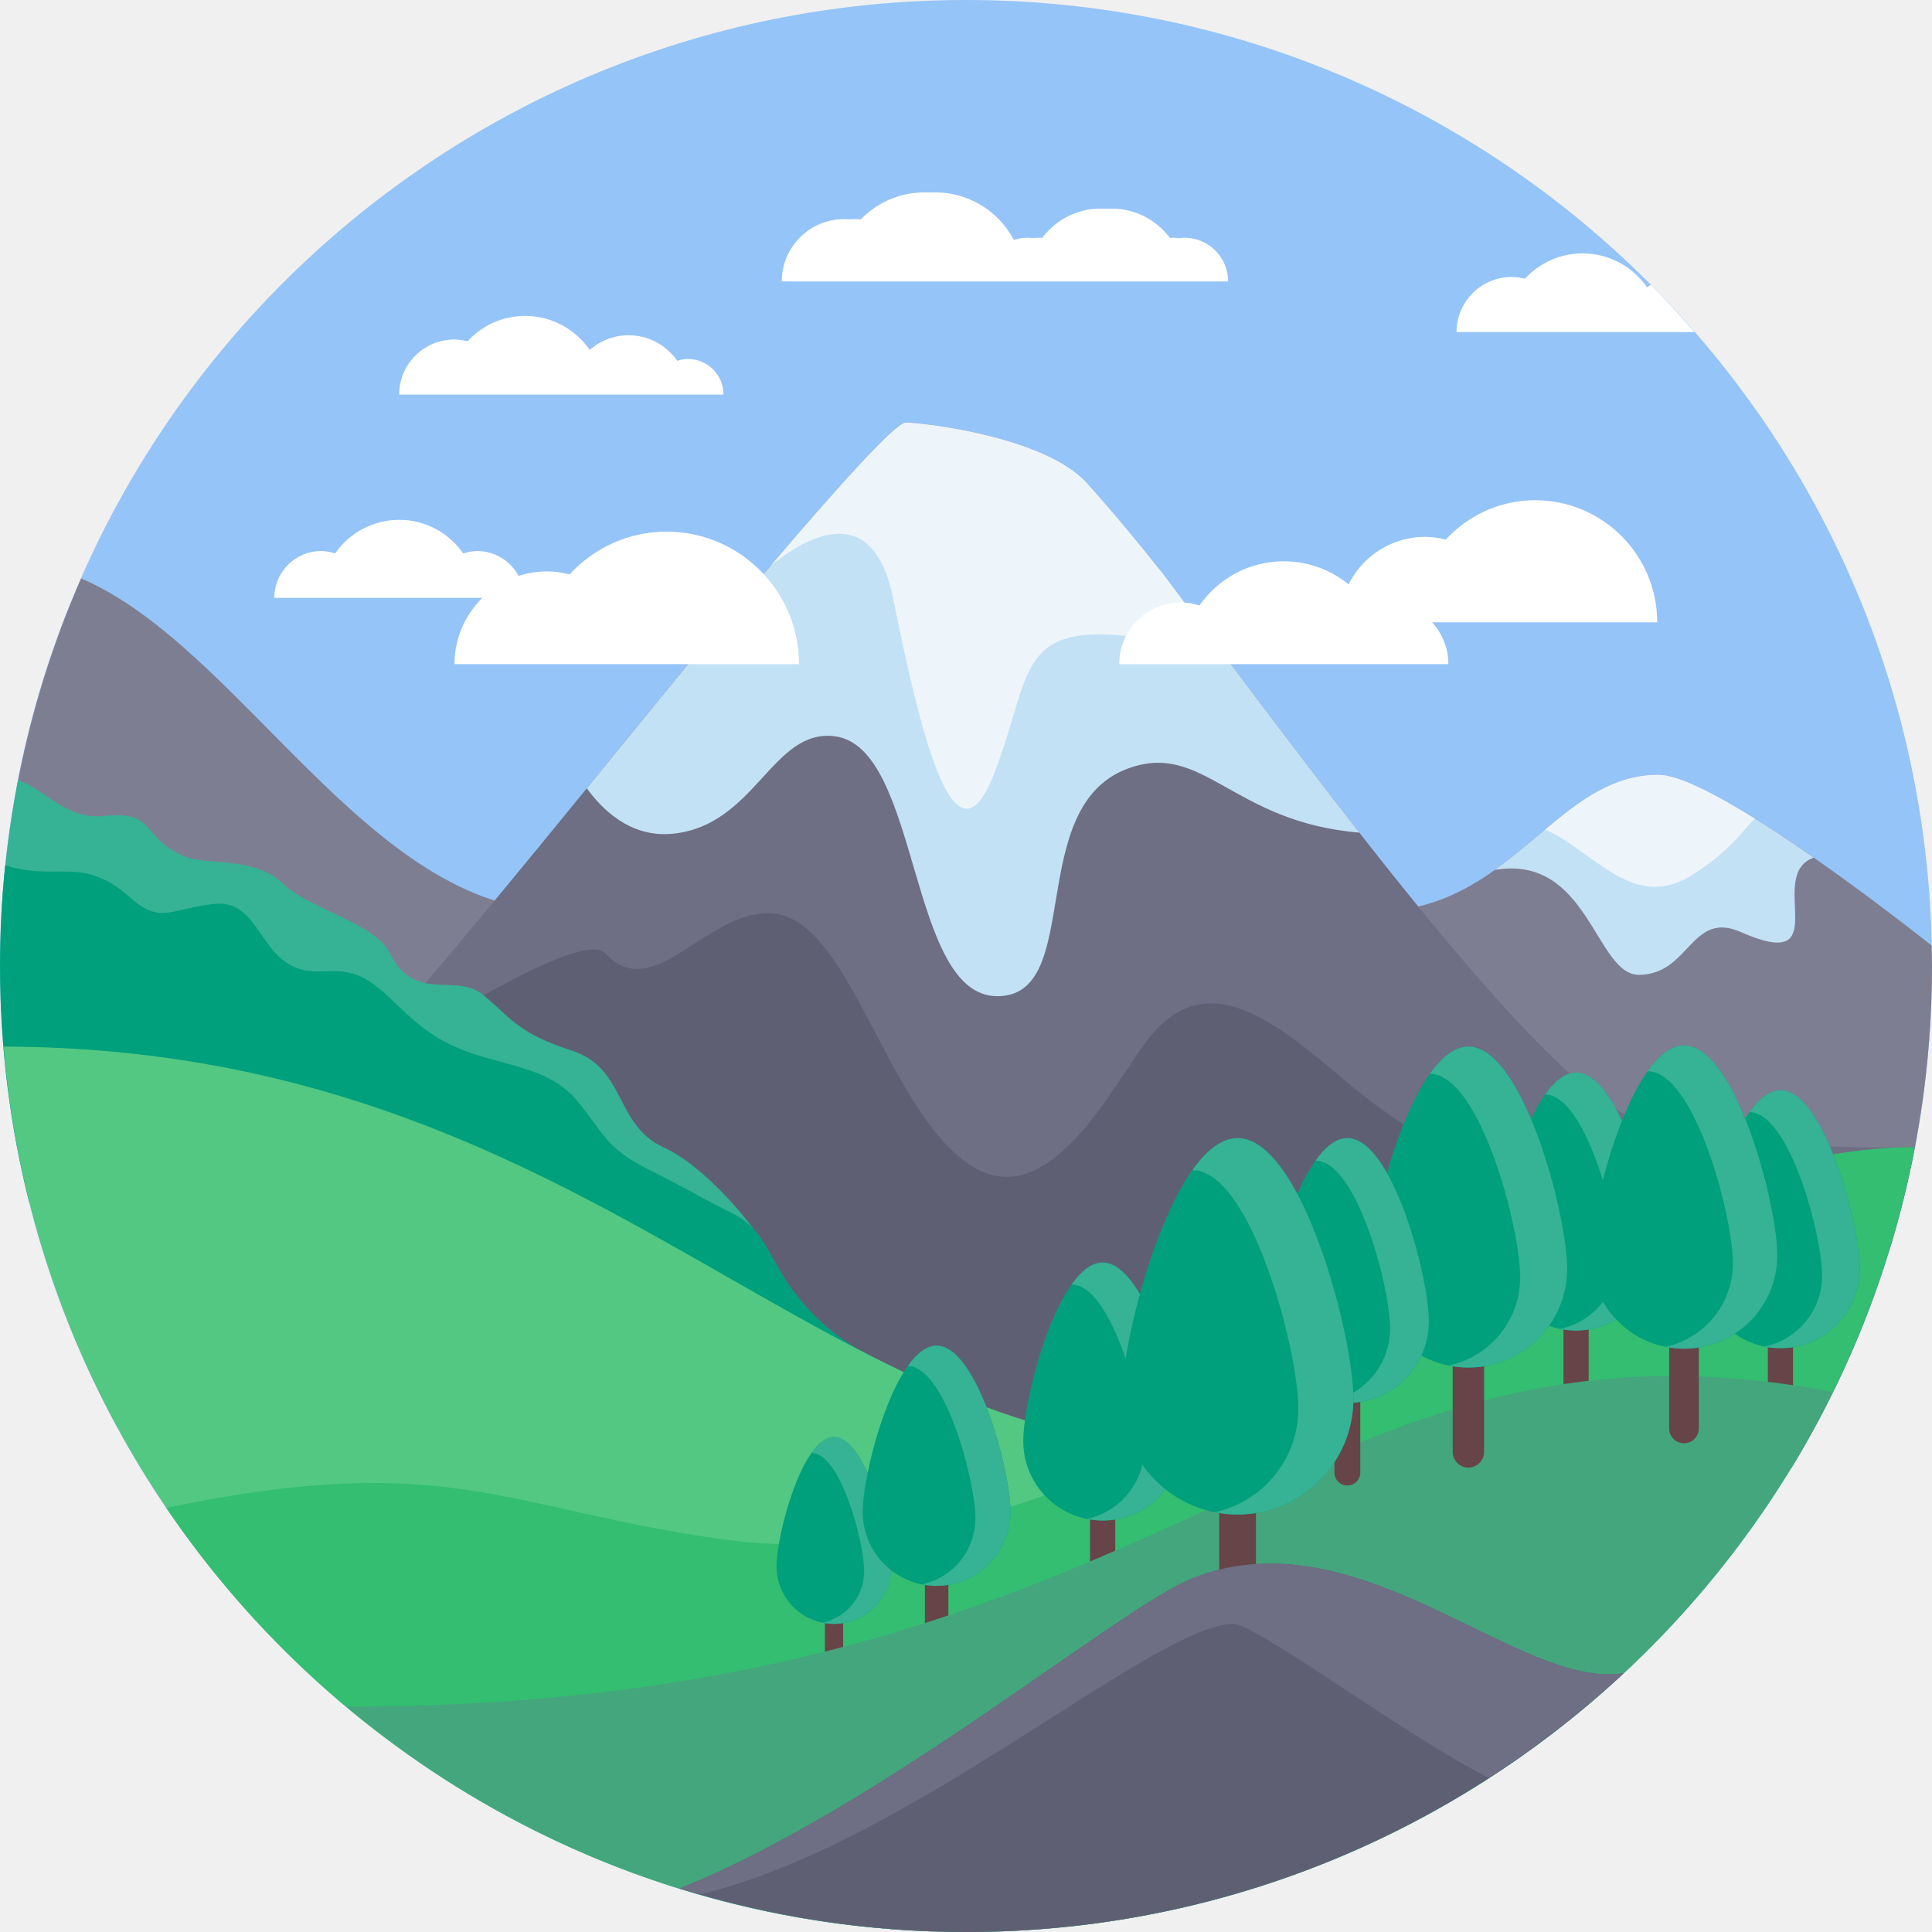
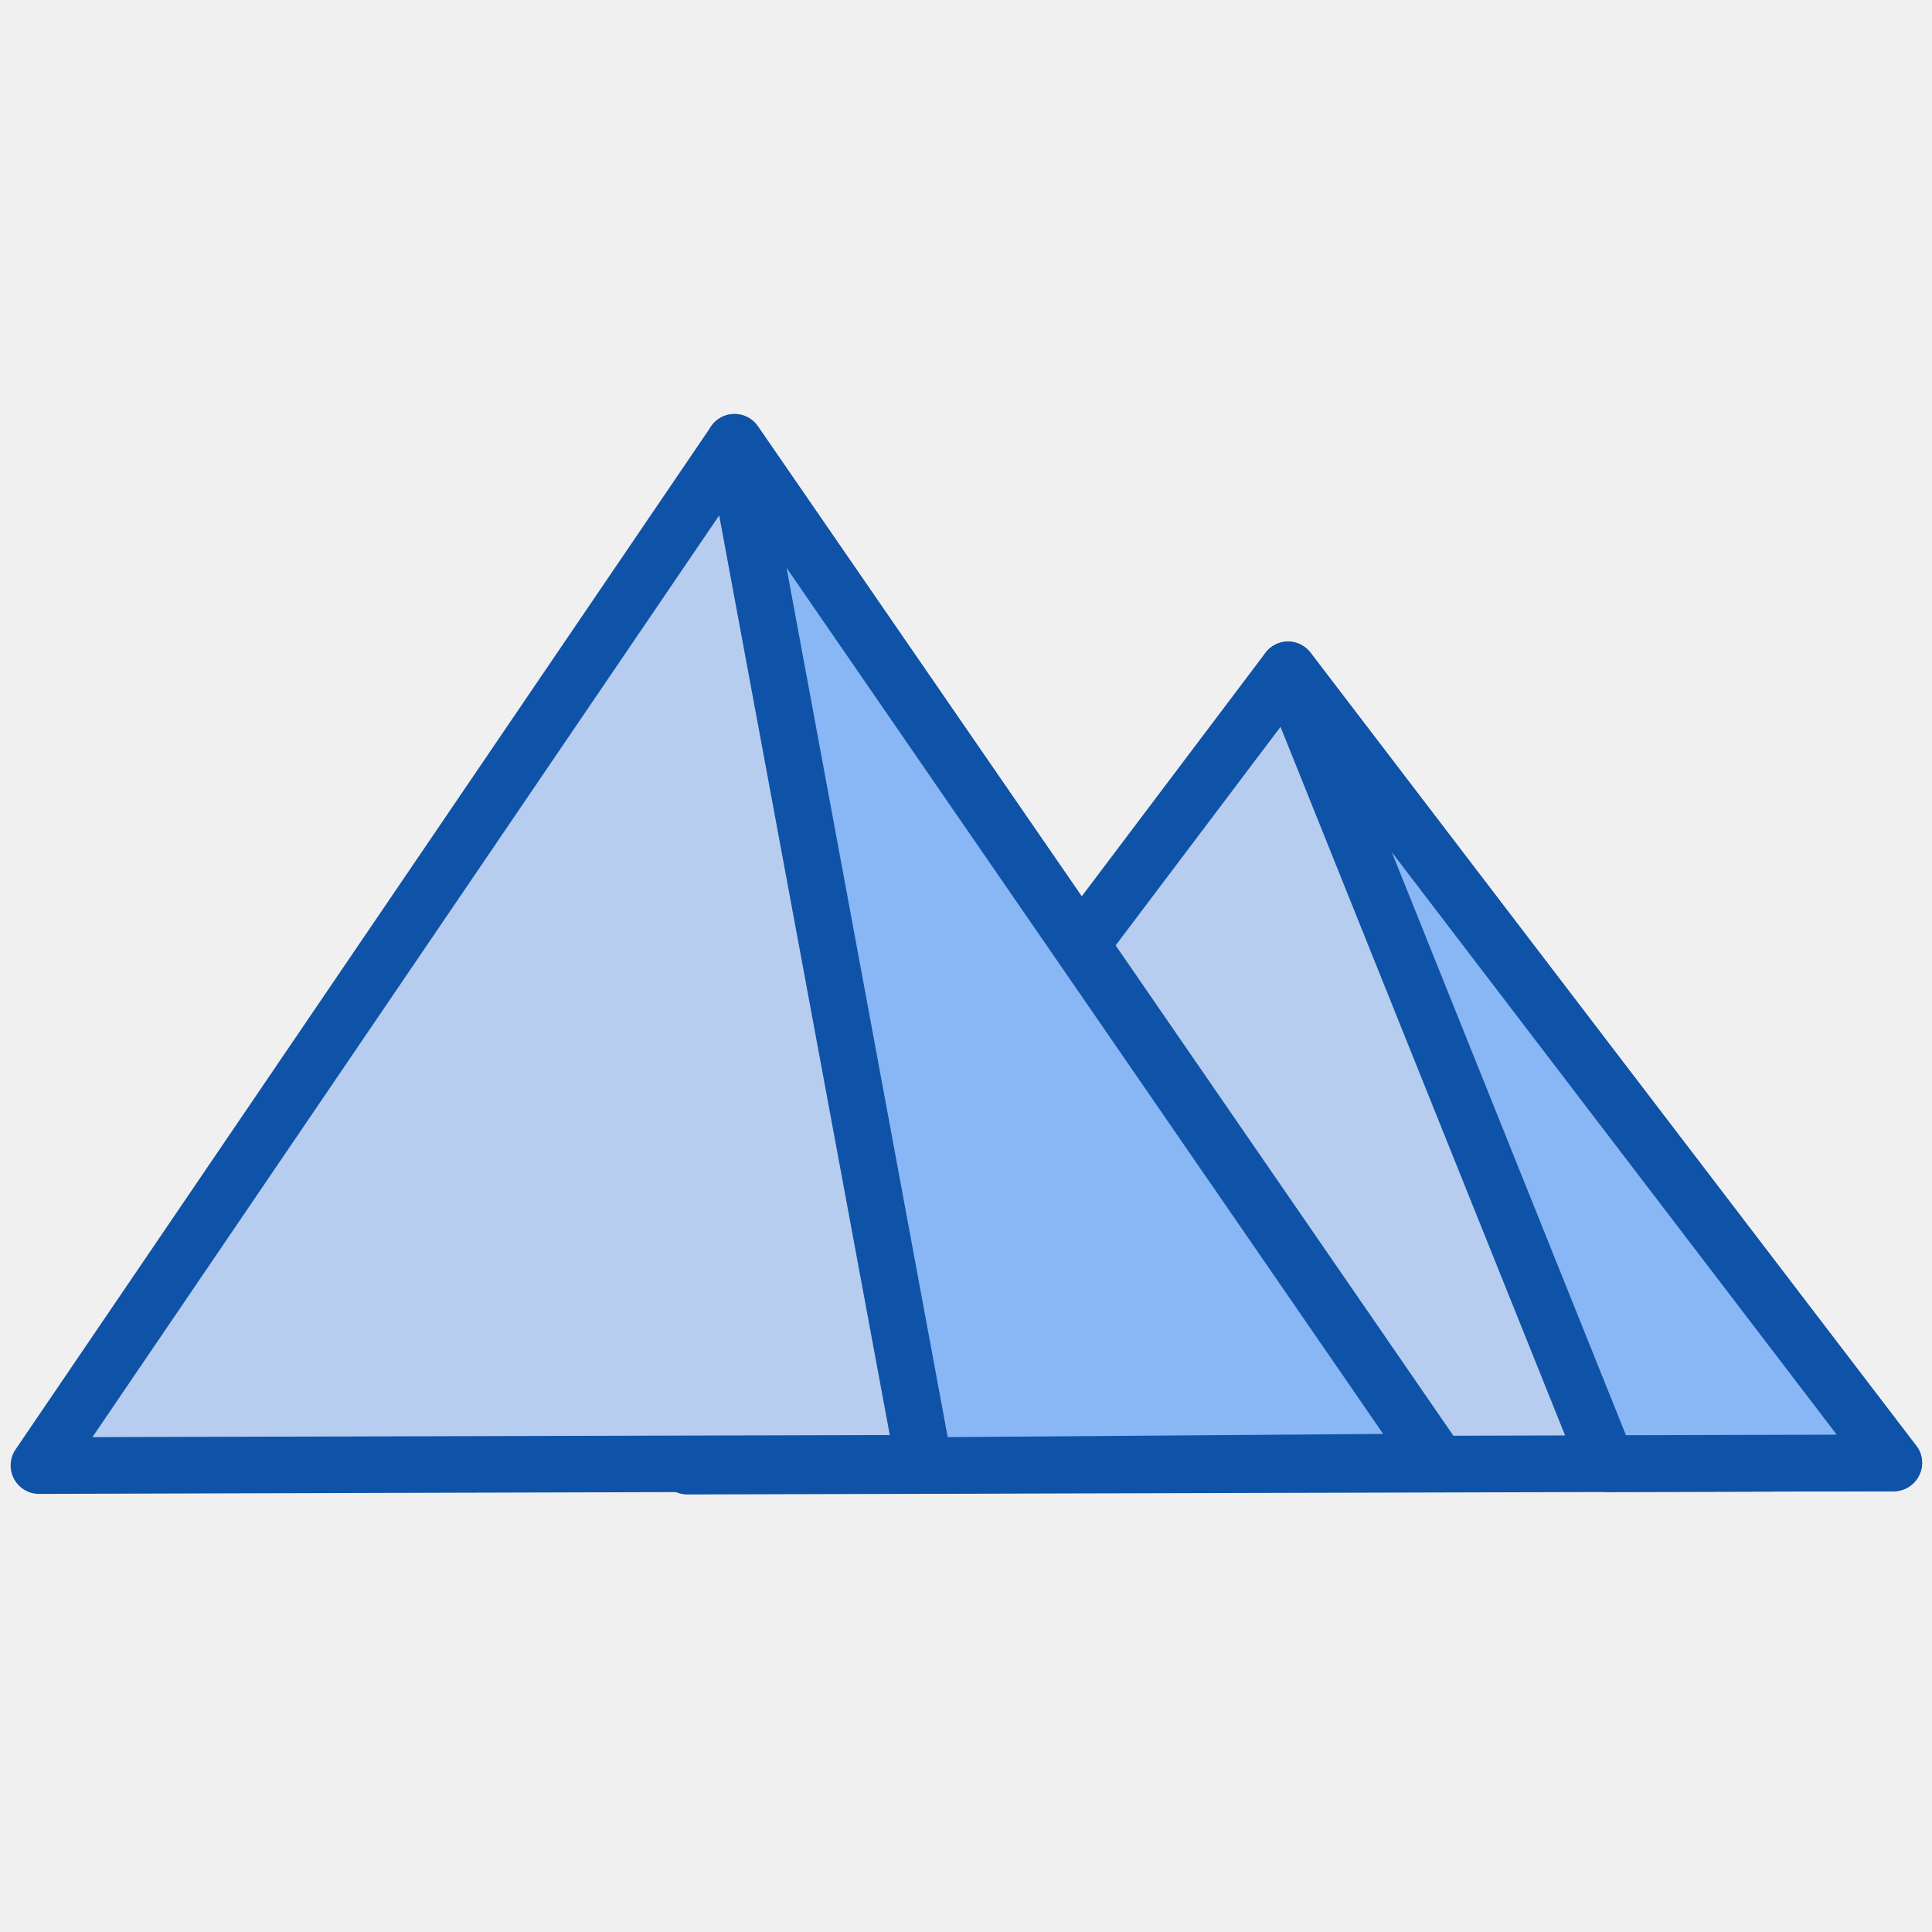
- <svg xmlns="http://www.w3.org/2000/svg" t="1667790450843" class="icon" viewBox="0 0 1024 1024" version="1.1" p-id="3886" width="200" height="200">
-   <path d="M512 512m-512 0a512 512 0 1 0 1024 0 512 512 0 1 0-1024 0Z" fill="#95C4F8" p-id="3887" />
-   <path d="M43.004 306.582a508.01 508.01 0 0 0-34.082 110.516A1468.928 1468.928 0 0 0 8 468.002c0 46.844 6.842 92.168 19.41 135.276 93.25 4.716 240.856 4.724 240.856 4.724l81.066-124-53.332-1.336c-99.966 0-168.286-139.894-252.996-176.084zM878.934 410.666c-54.934 0-77.6 72.534-150.934 72.534l24 168.8s188 15.76 204 19.88c9.06 2.334 29.652-4.348 45.822-10.584C1016.202 614.054 1024 563.944 1024 512c0-3.652-0.2-7.252-0.276-10.886-2.97-2.37-113.484-90.448-144.79-90.448z" fill="#7E7E92" p-id="3888" />
-   <path d="M677.334 920l272.154-141.902c31.346-51.426 53.77-108.848 65.394-170.098 0 0-107.882 3-150.88-16-52.872-23.362-172.708-188.688-247.66-287.936-13.936-17.528-27.46-33.802-40.34-48.064-22.226-24.612-87.134-32-96-32-7.682 0-69.876 73.168-115.272 128.006C296.294 435.574 215.72 536.28 176 576l-66.55 136 567.884 208z" fill="#6E6E84" p-id="3889" />
-   <path d="M961.334 638.642c-78.666 0-156.76 11.758-249.334-66.642-36-30.488-71.596-59.804-102-23-19 23-54.196 99-98 67s-62.254-130.9-104-132c-34-0.896-62 48.684-87.044 21.334C304.468 487.328 153 593 153 593s155 137.624 177 136.312 151.804 18.512 151.804 18.512 46.046 54.234 69.694 45.51c23.648-8.724 81.432 9.47 114.558-5.212 33.126-14.68 191.122-80.122 194.532-88.122s100.746-61.358 100.746-61.358z" fill="#5F5F74" p-id="3890" />
-   <path d="M351.5 608.002c-25.408-11.602-19.882-41.8-48-51.002-27.5-9-31-15.5-46.5-29s-36.56 4.632-50.5-23C198.428 488.998 164 482 149.5 468s-40.384-9.368-51.5-14c-24-10-14.5-24.5-43-21.5-19.936 2.098-30.53-13.892-45.442-18.964a512.316 512.316 0 0 0-8.684 69.388L126 551s122 39.5 131 43 146.568 62.932 142.504 57.48c-7.254-9.73-27.754-34.23-48.004-43.478z" fill="#36B294" p-id="3891" />
-   <path d="M461.382 718.572c-7.464-3.722-24.844-13.104-40.048-33.238S406 652 388 643c-20.238-10.12-20-11-44-23s-24-20-38.5-37c-15.908-18.65-40.598-17.626-64.598-28.292S206.744 525.086 192 518c-14.744-7.086-24 0.666-37.334-6.132-18.07-9.214-19.128-35.37-41.678-32.704-22.55 2.666-28.164 10.628-43.656-3.164-25.834-23-37.834-8.5-66.564-17.34A518.146 518.146 0 0 0 0 512c0 43.218 5.414 85.164 15.496 125.252 22.786 4.446 47.75 9.182 72.618 14.748 77.446 17.334 281.22 81.334 353.22 93.334s27.514-23.04 20.048-26.762z" fill="#00A07D" p-id="3892" />
-   <path d="M1.91 554.708C14.226 703.698 90.232 834.578 202.756 920h184.818L640 768C430.066 768 313.044 555.59 1.91 554.708z" fill="#52C883" p-id="3893" />
-   <path d="M512 1024c249.94 0 457.926-179.138 502.88-415.998C825.562 608.058 593.984 844.964 384 816c-116-16-146-48.066-295.886-16.792C180.206 934.862 335.684 1024 512 1024z" fill="#34BE71" p-id="3894" />
-   <path d="M442.044 891.558a4.834 4.834 0 0 1-4.838-4.834v-52.07a4.834 4.834 0 0 1 4.838-4.834 4.834 4.834 0 0 1 4.838 4.834v52.07a4.834 4.834 0 0 1-4.838 4.834z" fill="#674447" p-id="3895" />
-   <path d="M472.514 830.218c0 16.828-13.642 30.47-30.47 30.47s-30.47-13.642-30.47-30.47 13.642-68.558 30.47-68.558 30.47 51.73 30.47 68.558z" fill="#00A07D" p-id="3896" />
-   <path d="M442.042 761.66c-4.224 0-8.246 3.266-11.904 8.414 15.402 0 27.888 47.346 27.888 62.748 0 13.398-9.456 24.568-22.052 27.254a30.62 30.62 0 0 0 6.066 0.612c16.828 0 30.47-13.642 30.47-30.47 0.004-16.828-13.638-68.558-30.468-68.558z" fill="#36B294" p-id="3897" />
-   <path d="M835.34 747.824a6.676 6.676 0 0 1-6.68-6.674V669.26a6.676 6.676 0 0 1 6.68-6.674 6.676 6.676 0 0 1 6.68 6.674v71.89a6.676 6.676 0 0 1-6.68 6.674z" fill="#674447" p-id="3898" />
-   <path d="M877.408 663.136c0 23.234-18.834 42.068-42.07 42.068s-42.068-18.834-42.068-42.068 18.834-94.656 42.068-94.656 42.07 71.422 42.07 94.656z" fill="#00A07D" p-id="3899" />
-   <path d="M835.338 568.48c-5.832 0-11.386 4.508-16.436 11.618h0.002c21.266 0 38.504 65.368 38.504 86.634 0 18.498-13.054 33.92-30.446 37.628 2.708 0.548 5.506 0.844 8.376 0.844 23.234 0 42.07-18.834 42.07-42.068 0-23.234-18.836-94.656-42.07-94.656z" fill="#36B294" p-id="3900" />
-   <path d="M943.674 757.192a6.676 6.676 0 0 1-6.68-6.674v-71.89c0-3.686 2.988-6.674 6.68-6.674s6.68 2.988 6.68 6.674v71.89a6.678 6.678 0 0 1-6.68 6.674z" fill="#674447" p-id="3901" />
-   <path d="M985.74 672.502c0 23.234-18.834 42.068-42.07 42.068s-42.068-18.834-42.068-42.068c0-23.234 18.834-94.656 42.068-94.656s42.07 71.422 42.07 94.656z" fill="#00A07D" p-id="3902" />
-   <path d="M943.672 577.848c-5.832 0-11.386 4.508-16.436 11.618h0.002c21.266 0 38.504 65.368 38.504 86.634 0 18.498-13.054 33.92-30.446 37.628 2.708 0.548 5.506 0.844 8.376 0.844 23.234 0 42.07-18.834 42.07-42.068 0-23.236-18.836-94.656-42.07-94.656z" fill="#36B294" p-id="3903" />
-   <path d="M584.426 848.528a6.676 6.676 0 0 1-6.68-6.674v-71.89c0-3.686 2.988-6.674 6.68-6.674s6.68 2.988 6.68 6.674v71.89a6.676 6.676 0 0 1-6.68 6.674z" fill="#674447" p-id="3904" />
-   <path d="M626.494 763.84c0 23.234-18.834 42.07-42.068 42.07s-42.07-18.834-42.07-42.07 18.834-94.656 42.07-94.656 42.068 71.422 42.068 94.656z" fill="#00A07D" p-id="3905" />
-   <path d="M584.424 669.184c-5.832 0-11.386 4.508-16.436 11.618h0.002c21.266 0 38.504 65.368 38.504 86.634 0 18.498-13.054 33.92-30.446 37.628 2.708 0.546 5.506 0.844 8.376 0.844 23.234 0 42.07-18.834 42.07-42.068 0-23.234-18.836-94.656-42.07-94.656z" fill="#36B294" p-id="3906" />
-   <path d="M496.43 880.226a6.216 6.216 0 0 1-6.22-6.214v-66.938c0-3.432 2.782-6.214 6.22-6.214s6.22 2.782 6.22 6.214v66.938a6.216 6.216 0 0 1-6.22 6.214z" fill="#674447" p-id="3907" />
-   <path d="M535.6 801.37c0 21.634-17.538 39.172-39.172 39.172s-39.172-17.538-39.172-39.172c0-21.634 17.538-88.136 39.172-88.136s39.172 66.502 39.172 88.136z" fill="#00A07D" p-id="3908" />
-   <path d="M496.428 713.234c-5.43 0-10.602 4.198-15.304 10.818h0.002c19.8 0 35.852 60.866 35.852 80.666 0 17.224-12.156 31.584-28.348 35.036 2.522 0.51 5.128 0.786 7.8 0.786 21.634 0 39.172-17.538 39.172-39.172-0.002-21.632-17.54-88.134-39.174-88.134z" fill="#36B294" p-id="3909" />
-   <path d="M971.46 737.756C688 684 627.98 904.49 183.622 904.544 272.528 979.008 386.956 1024 512 1024c201.714 0 376.042-116.712 459.46-286.244z" fill="#44A67D" p-id="3910" />
-   <path d="M710.084 329.848c0-25.022 20.284-45.306 45.306-45.306 3.776 0 7.388 0.598 10.894 1.468 11.822-12.766 28.584-20.884 47.356-20.884 35.746 0 64.722 28.978 64.722 64.722h-168.278z" fill="#FFFFFF" p-id="3911" />
-   <path d="M616.34 304.064c-13.936-17.528-27.46-33.802-40.34-48.064-22.226-24.612-87.134-32-96-32-7.682 0-69.876 73.168-115.272 128.006-17.402 21.25-35.588 43.606-53.688 65.79 7.826 10.92 22.968 26.3 45.388 24.114 44.122-4.304 52.73-55.958 86.09-51.656C487.962 396.118 481.064 528 528.61 528c46.274 0 14.184-100.02 68.872-120.528 40.284-15.106 55.136 28.204 123.02 33.83-37.13-47.468-74.226-97.598-104.162-137.238z" fill="#C3E1F5" p-id="3912" />
-   <path d="M635.5 329.53c-6.622-8.82-13.07-17.404-19.158-25.466-13.936-17.528-27.46-33.802-40.34-48.064-22.226-24.612-87.134-32-96-32-5.354 0-37.19 35.55-71.36 75.654 37.36-29.654 57.744-17.452 64.692 17.236 16.046 80.11 33.334 144.442 53.334 93.776s11.21-79.682 69.876-73.666c23.156 2.374 27.926-4.406 38.956-7.47z" fill="#EDF5FB" p-id="3913" />
-   <path d="M240.902 352c0-27.148 22.008-49.154 49.154-49.154 4.098 0 8.014 0.648 11.82 1.592 12.826-13.852 31.012-22.658 51.378-22.658 38.782 0 70.22 31.438 70.22 70.22h-182.572zM734.958 319.292c-3.432 0-6.676 0.676-9.784 1.656-9.846-14.154-26.182-23.462-44.73-23.462s-34.884 9.306-44.73 23.462c-3.108-0.98-6.352-1.656-9.784-1.656-18.064 0-32.708 14.644-32.708 32.708h174.446c-0.002-18.064-14.646-32.708-32.71-32.708z" fill="#FFFFFF" p-id="3914" />
-   <path d="M252.934 292.07c-2.604 0-5.066 0.512-7.424 1.256-7.472-10.74-19.866-17.802-33.942-17.802s-26.47 7.062-33.942 17.802c-2.358-0.744-4.82-1.256-7.424-1.256-13.708 0-24.82 11.112-24.82 24.82h132.368c0.002-13.708-11.11-24.82-24.816-24.82z" fill="#FFFFFF" p-id="3915" />
-   <path d="M621.88 126.002c-2.43 0-4.726 0.478-6.926 1.172-6.97-10.02-18.536-16.61-31.668-16.61s-24.698 6.588-31.668 16.61c-2.202-0.694-4.498-1.172-6.926-1.172-4.44 0-8.548 1.312-12.074 3.48-7.472-16.198-23.75-27.502-42.76-27.502-13.684 0-25.904 5.918-34.52 15.224-2.556-0.634-5.188-1.07-7.942-1.07-18.24 0-33.026 14.788-33.026 33.026h230.666c0.002-12.79-10.366-23.158-23.156-23.158z" fill="#FFFFFF" p-id="3916" />
-   <path d="M627.776 126.002c-2.43 0-4.726 0.478-6.926 1.172-6.97-10.02-18.536-16.61-31.668-16.61s-24.698 6.588-31.668 16.61c-2.202-0.694-4.498-1.172-6.926-1.172-4.44 0-8.548 1.312-12.074 3.48-7.472-16.198-23.75-27.502-42.76-27.502-13.684 0-25.904 5.918-34.52 15.224-2.556-0.634-5.188-1.07-7.942-1.07-18.24 0-33.026 14.788-33.026 33.026h230.666c0.002-12.79-10.366-23.158-23.156-23.158z" fill="#FFFFFF" p-id="3917" />
-   <path d="M364.6 190.272c-1.98 0-3.852 0.39-5.646 0.956-5.682-8.168-15.108-13.54-25.812-13.54-7.894 0-15.064 2.952-20.58 7.76-7.528-10.864-20.05-18.006-34.268-18.006-12.096 0-22.898 5.23-30.514 13.458-2.26-0.562-4.586-0.946-7.02-0.946-16.124 0-29.194 13.07-29.194 29.194h171.91a18.876 18.876 0 0 0-18.876-18.876z" fill="#FFFFFF" p-id="3918" />
-   <path d="M898.144 176c-7.492-8.602-15.178-17.028-23.22-25.11-0.638 0.478-1.33 0.888-1.93 1.412-7.528-10.864-20.05-18.006-34.268-18.006-12.096 0-22.898 5.23-30.514 13.458-2.26-0.562-4.586-0.946-7.02-0.946C785.07 146.806 772 159.876 772 176H898.144z" fill="#FFFFFF" p-id="3919" />
-   <path d="M961.33 454.572c-31.752-22.166-66.844-43.906-82.396-43.906-34.78 0-56.654 29.046-86.614 50.38l0.022 0.014c49.658-8.394 53.284 55.61 76.284 55.61 26.914 0 27.648-34.326 54.04-22.67 51.334 22.67 12.668-30.332 38.664-39.428z" fill="#C3E1F5" p-id="3920" />
-   <path d="M930.126 433.898c-21.262-13.25-40.698-23.232-51.194-23.232-23.774 0-41.534 13.616-59.952 29.018 26.202 11.424 46.988 44.714 79.164 23.314 21.324-14.182 25.194-22.828 31.982-29.1z" fill="#EDF5FB" p-id="3921" />
-   <path d="M778.278 777.858a8.308 8.308 0 0 1-8.312-8.304v-89.45c0-4.586 3.718-8.304 8.312-8.304s8.312 3.718 8.312 8.304v89.45a8.308 8.308 0 0 1-8.312 8.304z" fill="#674447" p-id="3922" />
-   <path d="M830.62 672.484c0 28.91-23.436 52.344-52.344 52.344s-52.344-23.436-52.344-52.344 23.436-117.776 52.344-117.776 52.344 88.866 52.344 117.776z" fill="#00A07D" p-id="3923" />
-   <path d="M778.276 554.708c-7.258 0-14.168 5.61-20.45 14.456h0.002c26.46 0 47.908 81.336 47.908 107.796 0 23.016-16.244 42.206-37.882 46.82 3.37 0.68 6.852 1.05 10.422 1.05 28.91 0 52.346-23.436 52.346-52.344-0.002-28.912-23.438-117.778-52.346-117.778z" fill="#36B294" p-id="3924" />
-   <path d="M892.546 764.948a7.848 7.848 0 0 1-7.852-7.846v-84.514c0-4.334 3.514-7.846 7.852-7.846s7.852 3.514 7.852 7.846v84.514a7.846 7.846 0 0 1-7.852 7.846z" fill="#674447" p-id="3925" />
-   <path d="M942.002 665.386c0 27.314-22.142 49.456-49.456 49.456-27.314 0-49.456-22.142-49.456-49.456s22.142-111.278 49.456-111.278c27.312 0 49.456 83.964 49.456 111.278z" fill="#00A07D" p-id="3926" />
-   <path d="M892.544 554.108c-6.856 0-13.386 5.3-19.322 13.658h0.002c25 0 45.266 76.848 45.266 101.848 0 21.746-15.346 39.876-35.792 44.236 3.184 0.644 6.474 0.992 9.848 0.992 27.314 0 49.458-22.142 49.458-49.456-0.002-27.314-22.146-111.278-49.46-111.278z" fill="#36B294" p-id="3927" />
-   <path d="M714.124 787.346a6.854 6.854 0 0 1-6.856-6.852v-73.798c0-3.784 3.068-6.852 6.856-6.852s6.856 3.068 6.856 6.852v73.798a6.854 6.854 0 0 1-6.856 6.852z" fill="#674447" p-id="3928" />
-   <path d="M757.308 700.41c0 23.85-19.334 43.186-43.186 43.186-23.85 0-43.186-19.334-43.186-43.186s19.334-97.168 43.186-97.168c23.85 0 43.186 73.318 43.186 97.168z" fill="#00A07D" p-id="3929" />
-   <path d="M714.122 603.242c-5.988 0-11.688 4.628-16.872 11.926h0.002c21.83 0 39.526 67.104 39.526 88.934 0 18.988-13.402 34.82-31.254 38.628 2.78 0.562 5.652 0.866 8.598 0.866 23.85 0 43.186-19.334 43.186-43.186 0-23.85-19.336-97.168-43.186-97.168z" fill="#36B294" p-id="3930" />
-   <path d="M655.95 864.916a9.74 9.74 0 0 1-9.746-9.738v-104.892c0-5.378 4.36-9.738 9.746-9.738s9.746 4.36 9.746 9.738v104.892a9.74 9.74 0 0 1-9.746 9.738z" fill="#674447" p-id="3931" />
-   <path d="M717.328 741.35c0 33.9-27.482 61.382-61.382 61.382s-61.382-27.482-61.382-61.382 27.482-138.108 61.382-138.108c33.902 0 61.382 104.208 61.382 138.108z" fill="#00A07D" p-id="3932" />
-   <path d="M655.948 603.242c-8.51 0-16.612 6.578-23.98 16.95h0.002c31.028 0 56.18 95.376 56.18 126.404 0 26.99-19.048 49.492-44.422 54.902 3.952 0.798 8.034 1.232 12.222 1.232 33.9 0 61.382-27.482 61.382-61.38-0.004-33.9-27.486-138.108-61.384-138.108z" fill="#36B294" p-id="3933" />
-   <path d="M512 1024c134.728 0 257.206-52.112 348.588-137.198C805 896 720.502 802 632.586 836.292c-39.172 15.28-163.79 120.992-272.384 164.66C408.182 1015.838 459.124 1024 512 1024z" fill="#5F5F74" p-id="3934" />
-   <path d="M632.586 836.292c-39.172 15.28-163.79 120.992-272.384 164.66 3.658 1.134 7.444 1.958 11.136 3.012C481.126 978 610.396 862 653.334 860.688c12.256-0.374 91.334 59.31 135.856 81.654 25.424-16.428 49.336-34.998 71.4-55.542-55.59 9.2-140.088-84.8-228.004-50.508z" fill="#6E6E84" p-id="3935" />
+ <svg xmlns="http://www.w3.org/2000/svg" t="1663255300545" class="icon" viewBox="0 0 1024 1024" version="1.1" p-id="2663" width="200" height="200">
+   <path d="M1003.8 775.3l-639.5 1.8L682.7 355z" fill="#B6CDEF" p-id="2664" />
+   <path d="M364.3 792.1c-5.7 0-10.9-3.2-13.4-8.3-2.5-5.1-2-11.2 1.4-15.7L670.7 346c2.8-3.7 7.2-6 11.9-6s9.1 2.2 11.9 5.9l321.1 420.4c3.5 4.5 4.1 10.6 1.5 15.7-2.5 5.1-7.7 8.4-13.4 8.4l-639.4 1.7c0.1 0 0.1 0 0 0z m318.5-412.3L394.5 762l579-1.6-290.7-380.6z" fill="#0F53A8" p-id="2665" />
+   <path d="M1003.8 775.3l-152.1 0.5-169-420.8z" fill="#89B7F5" p-id="2666" />
+   <path d="M851.7 790.8c-6.1 0-11.6-3.7-13.9-9.4l-169-420.8c-2.8-7 0-14.9 6.5-18.6 6.5-3.7 14.8-2 19.3 3.9l321.1 420.4c3.5 4.5 4.1 10.6 1.5 15.7-2.5 5.1-7.7 8.4-13.4 8.4l-152.1 0.4z m-114-339.1l124.1 309 111.7-0.3-235.8-308.7z" fill="#0F53A8" p-id="2667" />
+   <path d="M761.5 774.8l-740.9 2 368.7-542.3z" fill="#B6CDEF" p-id="2668" />
+   <path d="M20.6 791.8c-5.5 0-10.6-3.1-13.2-8-2.6-4.9-2.3-10.9 0.8-15.5L376.9 226c2.8-4.1 7.4-6.6 12.4-6.6 4.9 0 9.6 2.4 12.4 6.5l372.2 540.3c3.2 4.6 3.5 10.5 0.9 15.5-2.6 4.9-7.7 8-13.2 8l-741 2.1z m368.8-530.7L49 761.7l684-1.8-343.6-498.8z" fill="#0F53A8" p-id="2669" />
+   <path d="M761.5 774.8l-271.7 2-100.5-542.3z" fill="#89B7F5" p-id="2670" />
+   <path d="M489.8 791.8c-7.2 0-13.4-5.2-14.7-12.3L374.5 237.2c-1.3-7 2.5-13.9 9-16.6 6.5-2.7 14.1-0.5 18.1 5.3l372.2 540.3c3.2 4.6 3.5 10.5 1 15.4-2.6 4.9-7.6 8-13.2 8.1l-271.7 2c0 0.1-0.1 0.1-0.1 0.1zM416.9 301l85.4 460.7 230.8-1.7-316.2-459z" fill="#0F53A8" p-id="2671" />
</svg>
